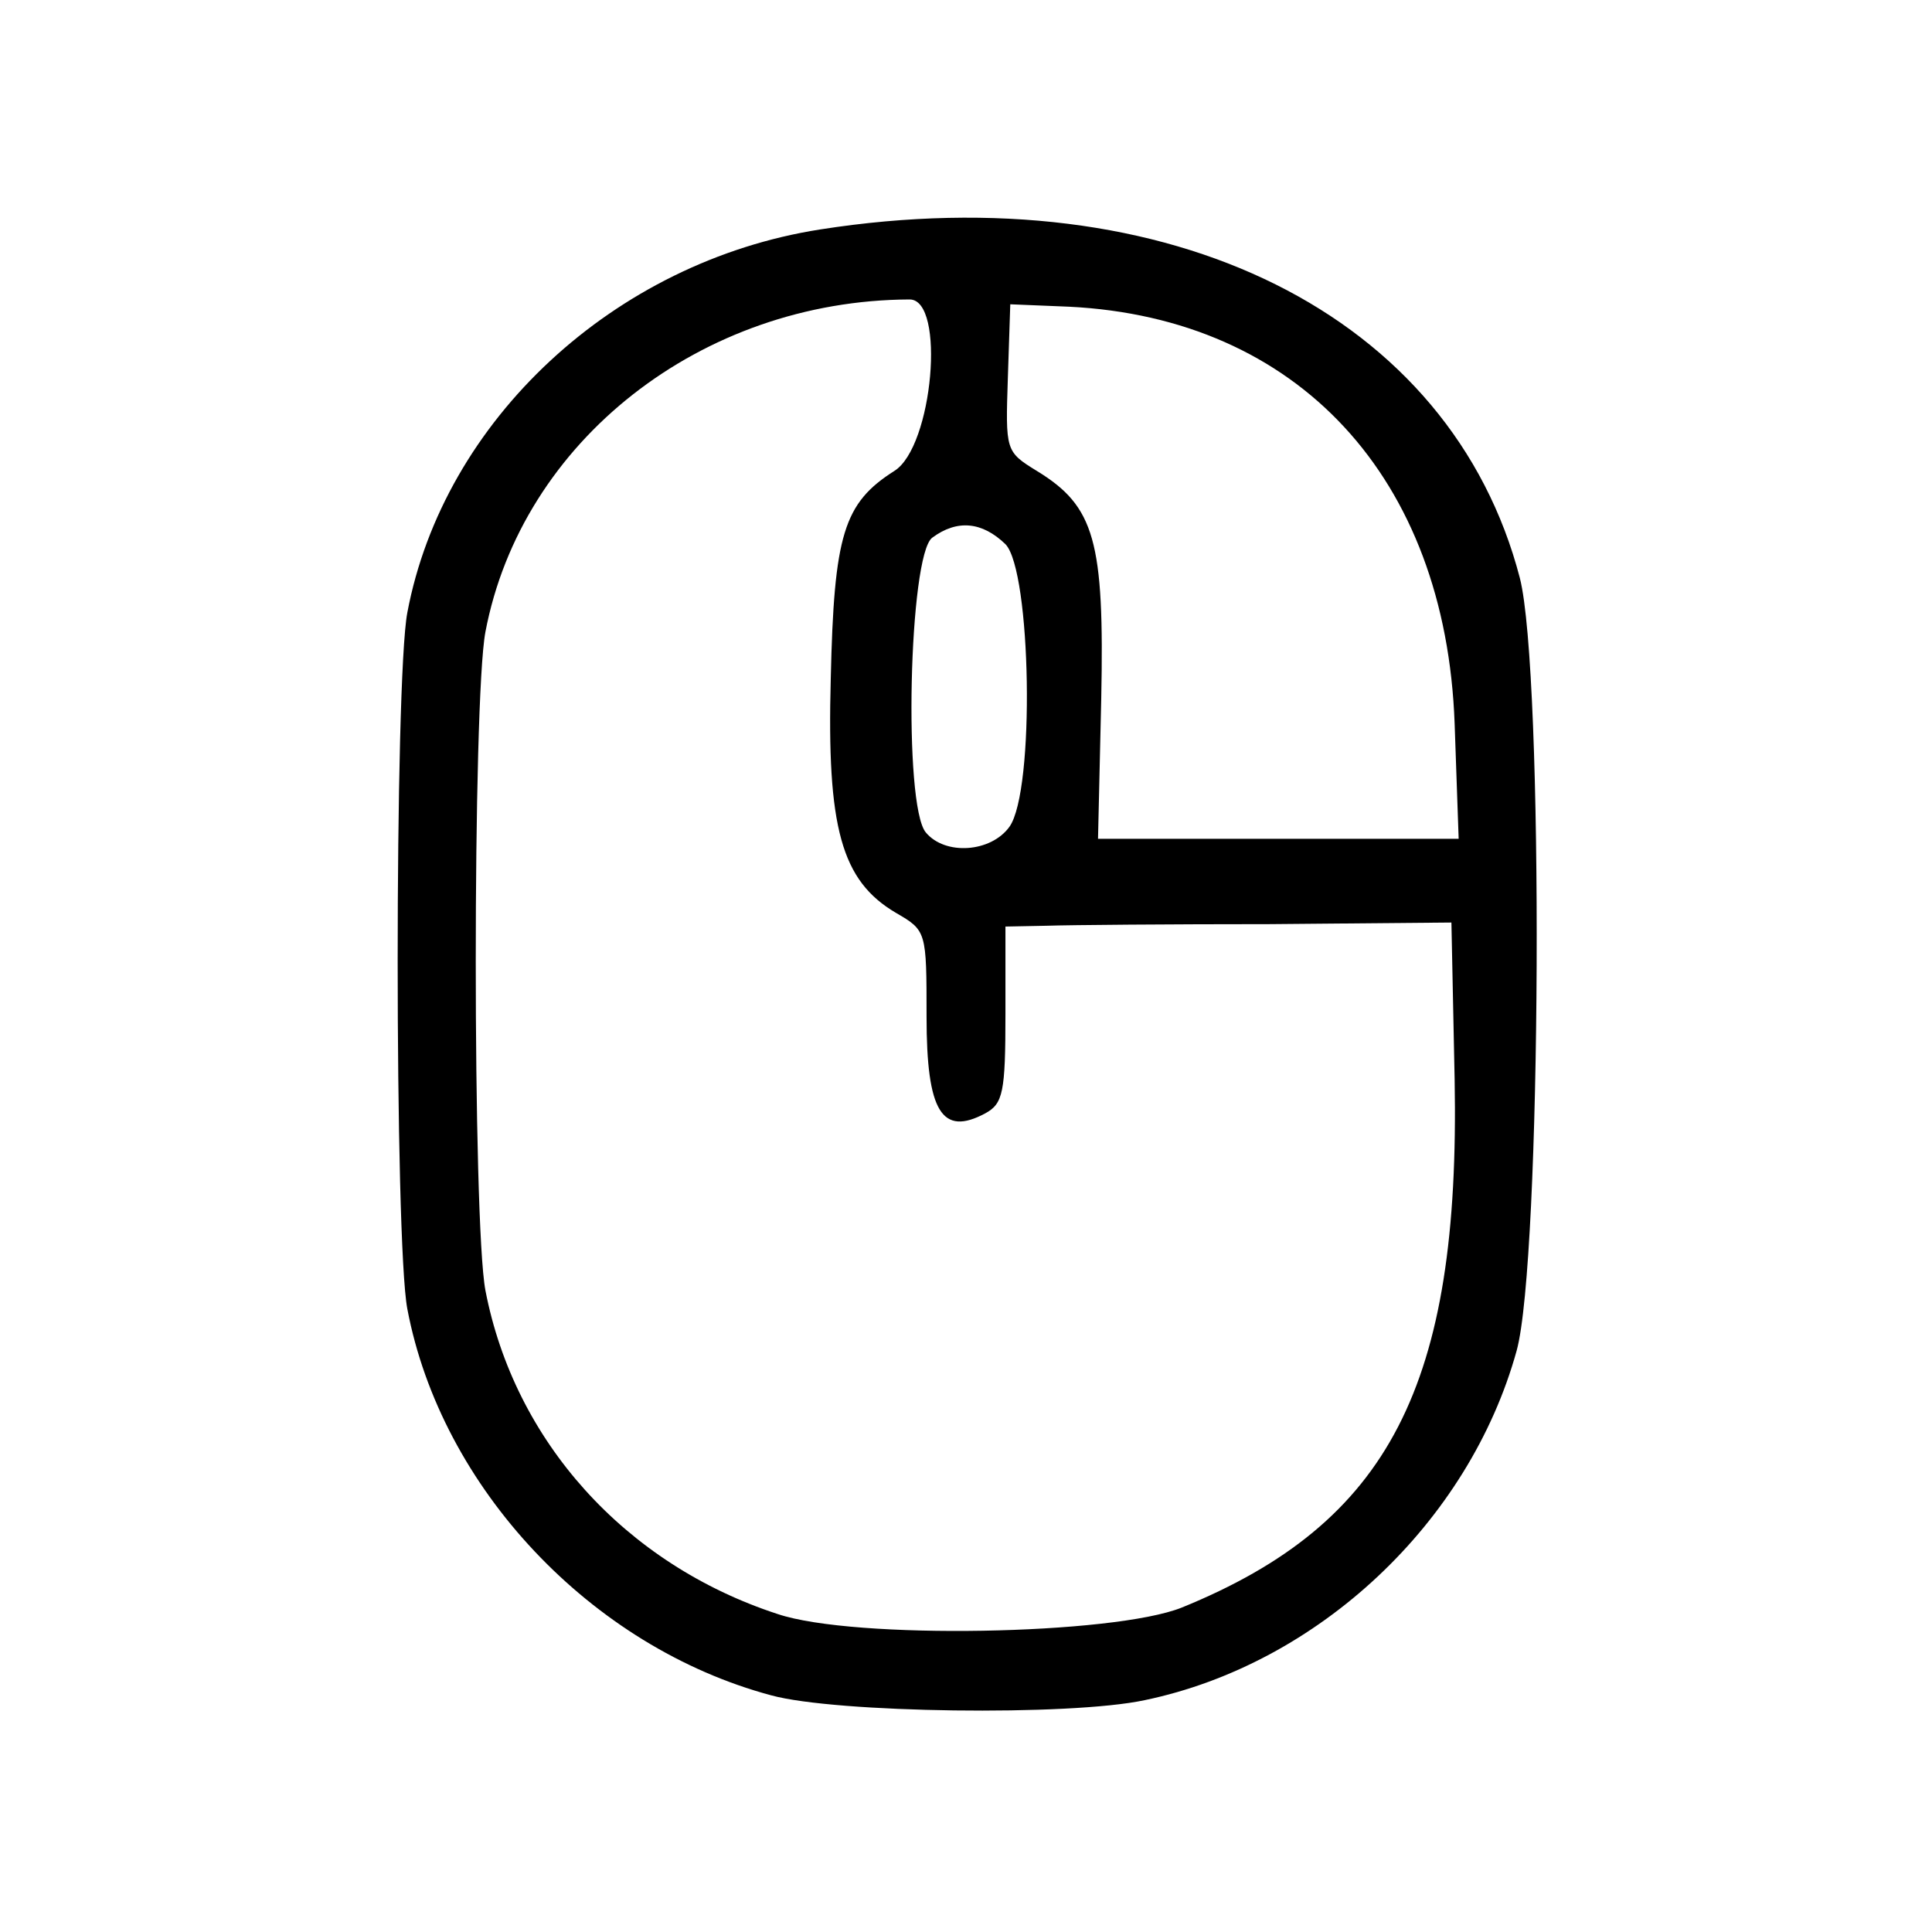
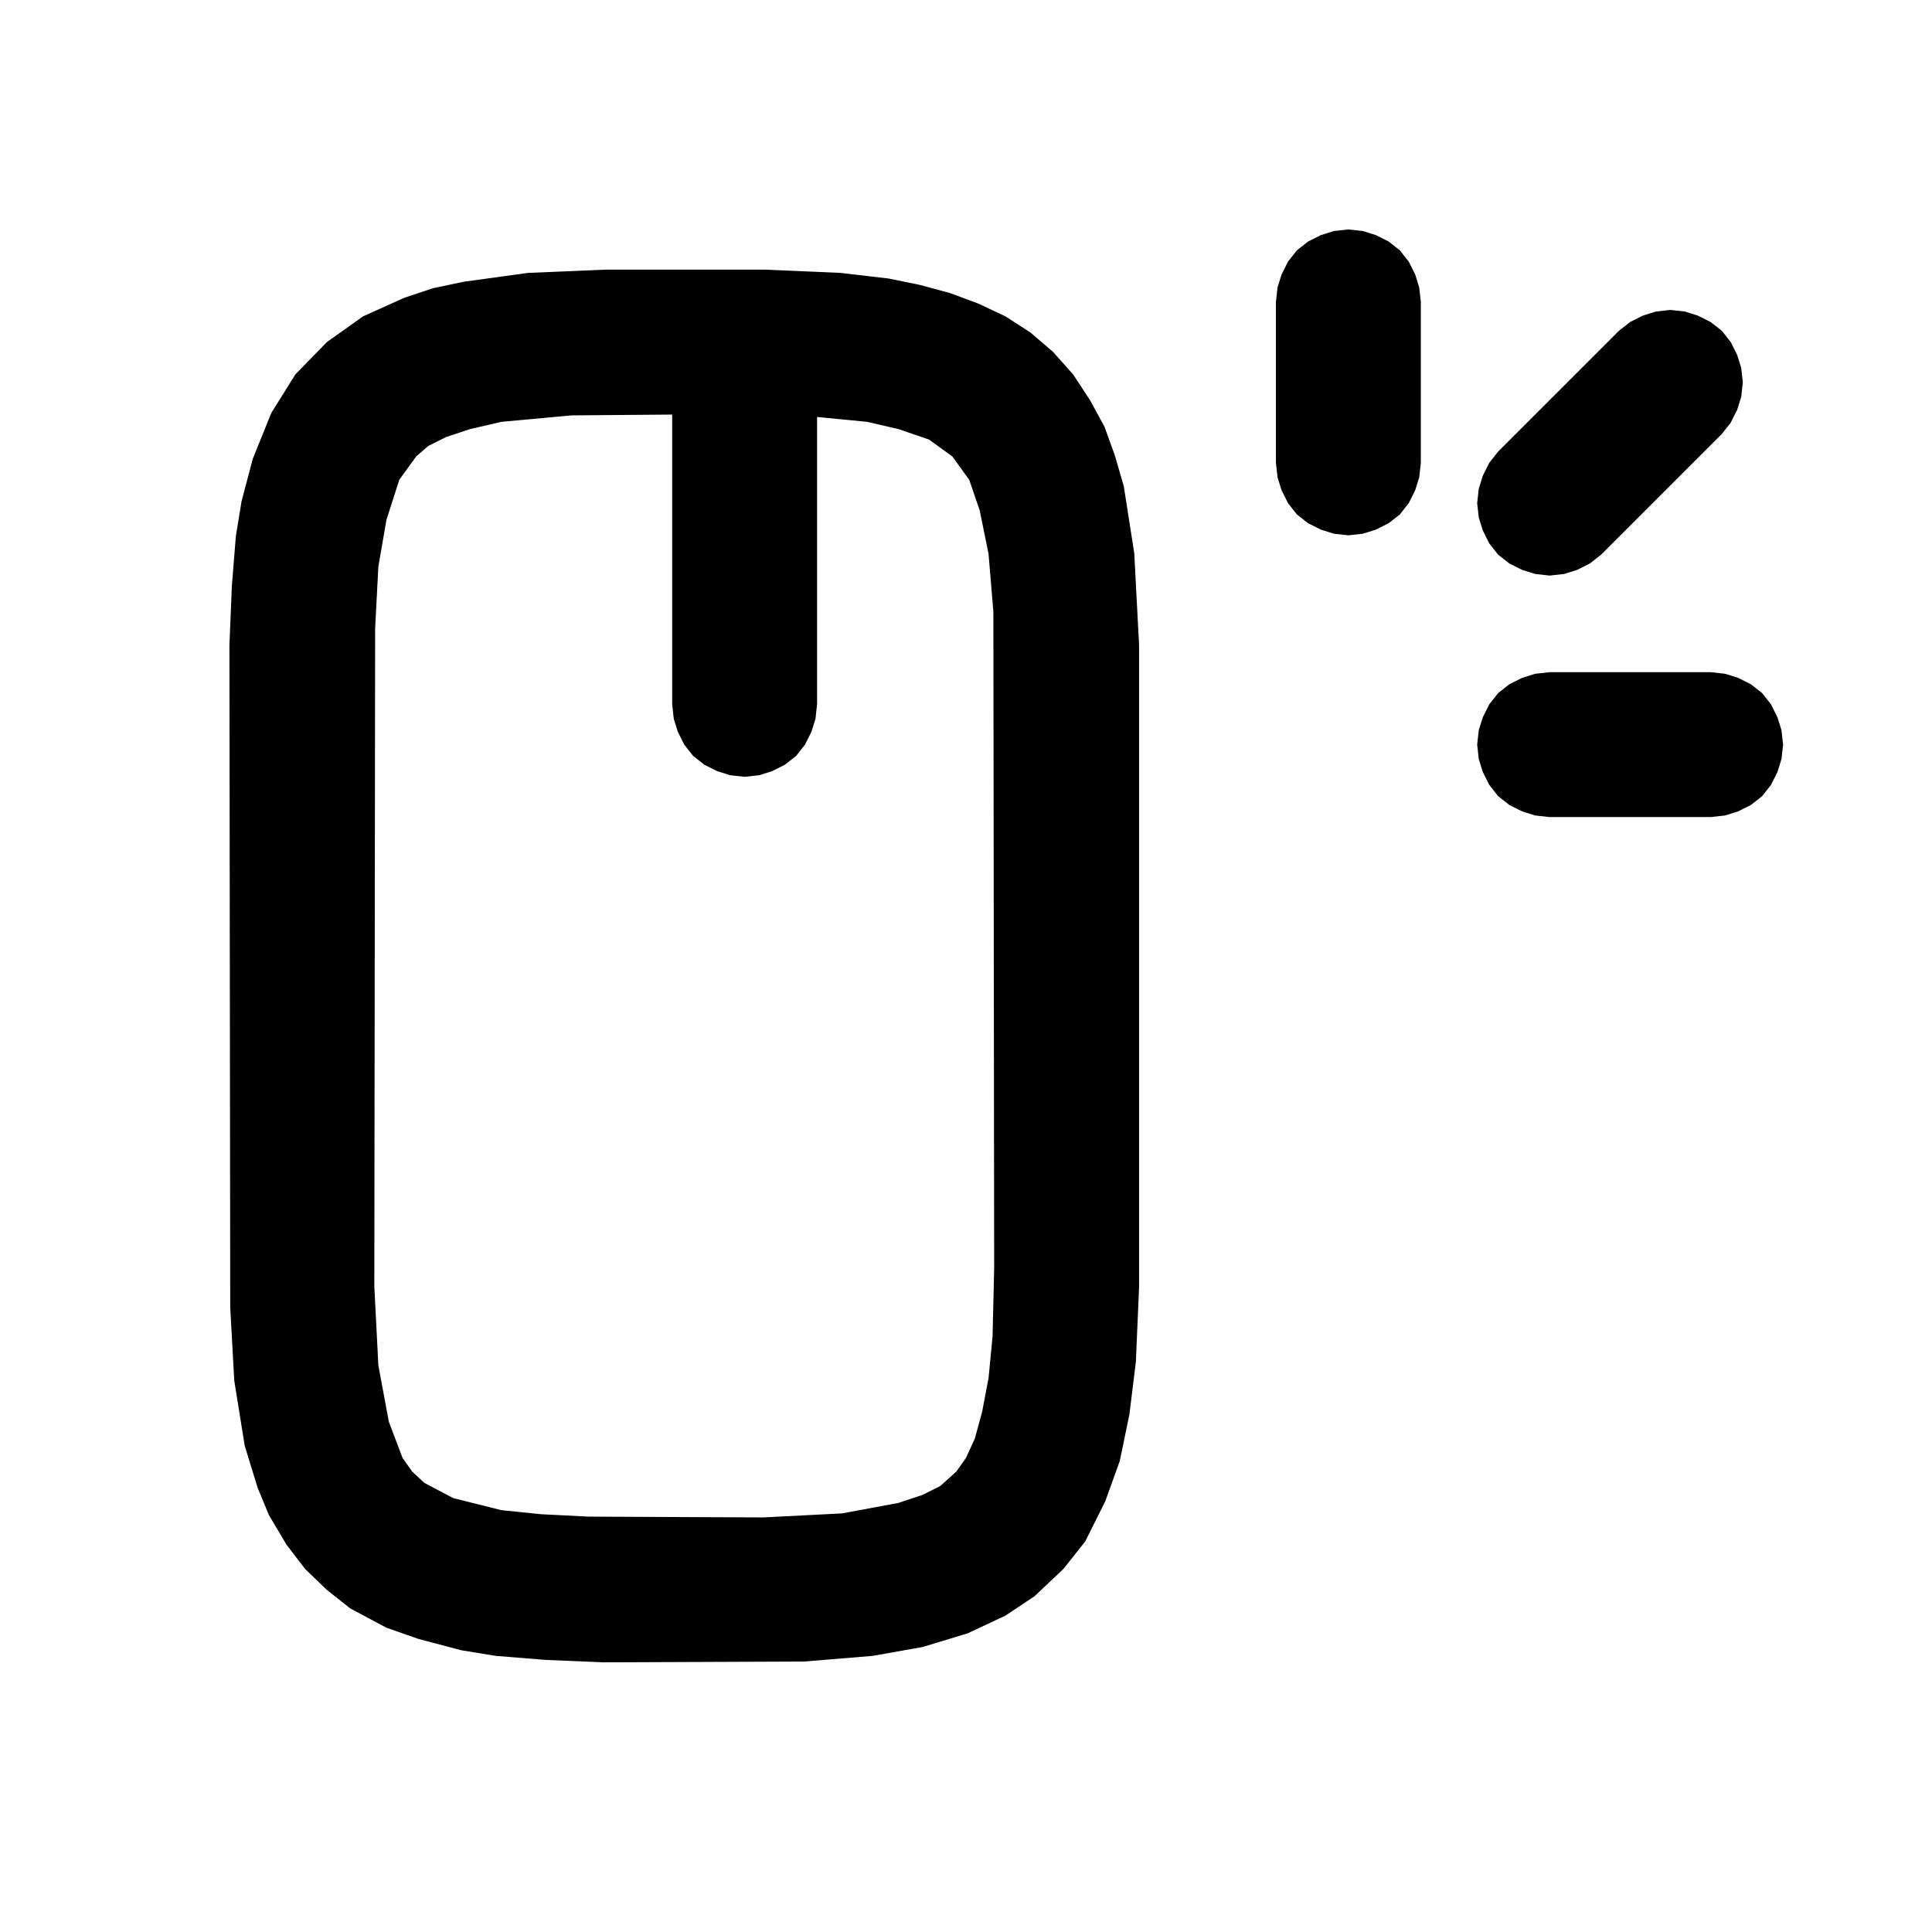
<svg xmlns="http://www.w3.org/2000/svg" width="24" height="24" viewBox="0 0 24 24" fill="currentColor">
-   <path d="M9.58 21.06c-2.24-.6-4.1-2.58-4.52-4.8-.16-.84-.16-7.81 0-8.65.45-2.39 2.57-4.36 5.13-4.76 4.35-.68 7.84 1.06 8.69 4.33.3 1.17.27 8.48-.04 9.6-.59 2.13-2.46 3.89-4.62 4.34-.93.2-3.84.16-4.64-.06m5.1-1.09c2.58-1.05 3.46-2.76 3.39-6.56l-.04-1.95-2.25.02c-1.24 0-2.49.01-2.78.02l-.51.01v1.09c0 .97-.03 1.11-.25 1.23-.54.29-.73-.02-.73-1.2 0-1.06 0-1.07-.38-1.29-.68-.4-.86-1.06-.81-2.91.04-1.79.16-2.18.79-2.58.48-.3.64-2.13.19-2.13-2.59.01-4.82 1.76-5.27 4.13-.16.85-.16 7.33 0 8.18.36 1.87 1.73 3.4 3.63 4.02.95.32 4.17.26 5.02-.08m-2.14-9.7c.32-.45.27-3.18-.05-3.51-.29-.28-.6-.31-.91-.08-.29.22-.36 3.32-.08 3.66.24.29.81.25 1.04-.07m5.53-1.28c-.11-3.06-1.95-5.04-4.79-5.18l-.73-.03-.03.91c-.03.91-.03.92.36 1.16.72.44.84.87.8 2.83l-.04 1.74h4.48z" />
+   <path d="m15.92 6.09-.05-.16-.02-.18v-2l.02-.18.05-.16.08-.16.11-.14.14-.11.16-.08.16-.05.18-.02.18.02.16.05.16.08.14.11.11.14.08.16.05.16.02.18v2l-.02.18-.05.16-.08.16-.11.14-.14.11-.16.08-.16.05-.18.02-.18-.02-.16-.05-.16-.08-.14-.11-.11-.14zm2.5-.18.08-.16.11-.14 1.5-1.5.14-.11.16-.08.16-.05.18-.02.18.02.16.05.16.08.14.11.11.14.08.16.05.16.02.18-.02.18-.05.16-.08.16-.11.14-1.5 1.5-.14.11-.16.08-.16.05-.18.02-.18-.02-.16-.05-.16-.08-.14-.11-.11-.14-.08-.16-.05-.16-.02-.18.02-.18zm.33 2.59.16-.08.16-.05.18-.02h2l.18.02.16.05.16.08.14.11.11.14.08.16.05.16.02.18-.02.18-.05.16-.08.16-.11.14-.14.11-.16.08-.16.05-.18.02h-2l-.18-.02-.16-.05-.16-.08-.14-.11-.11-.14-.08-.16-.05-.16-.02-.18.02-.18.05-.16.08-.16.11-.14zM7.51 3.35h2l.93.04.6.07.39.08.37.1.35.13.34.16.31.2.28.24.25.28.21.32.18.33.13.36.11.38.13.83.06 1.14v7.98l-.04.93-.08.65-.12.58-.18.5-.25.5-.27.34-.36.34-.36.24-.47.22-.56.17-.62.11-.85.07-2.5.01-.71-.03-.62-.05-.43-.07-.53-.14-.4-.14-.45-.24-.29-.23-.27-.26-.23-.3-.22-.37-.14-.34-.16-.52-.13-.81-.05-.91-.01-8.23.03-.73.05-.62.07-.43.14-.53.23-.57.3-.48.39-.4.45-.32.51-.23.36-.12.38-.08.8-.11zm.91 5.74-.05-.16-.02-.18v-3.6l-1.25.01-.87.08-.39.09-.3.1-.22.11-.15.13-.21.29-.16.5-.1.58-.04.77-.01 8.17.05.98.13.7.17.45.12.17.15.14.36.19.6.15.49.05.59.03 2.17.01.98-.05.7-.13.3-.1.22-.11.2-.18.12-.17.11-.24.09-.33.08-.42.05-.52.02-.85-.01-8.15-.06-.72-.11-.54-.13-.38-.21-.29-.29-.21-.38-.13-.39-.09-.62-.06v3.57l-.02.18-.05.16-.08.16-.11.14-.14.11-.16.08-.16.05-.18.02-.18-.02-.16-.05-.16-.08-.14-.11-.11-.14z" />
</svg>
